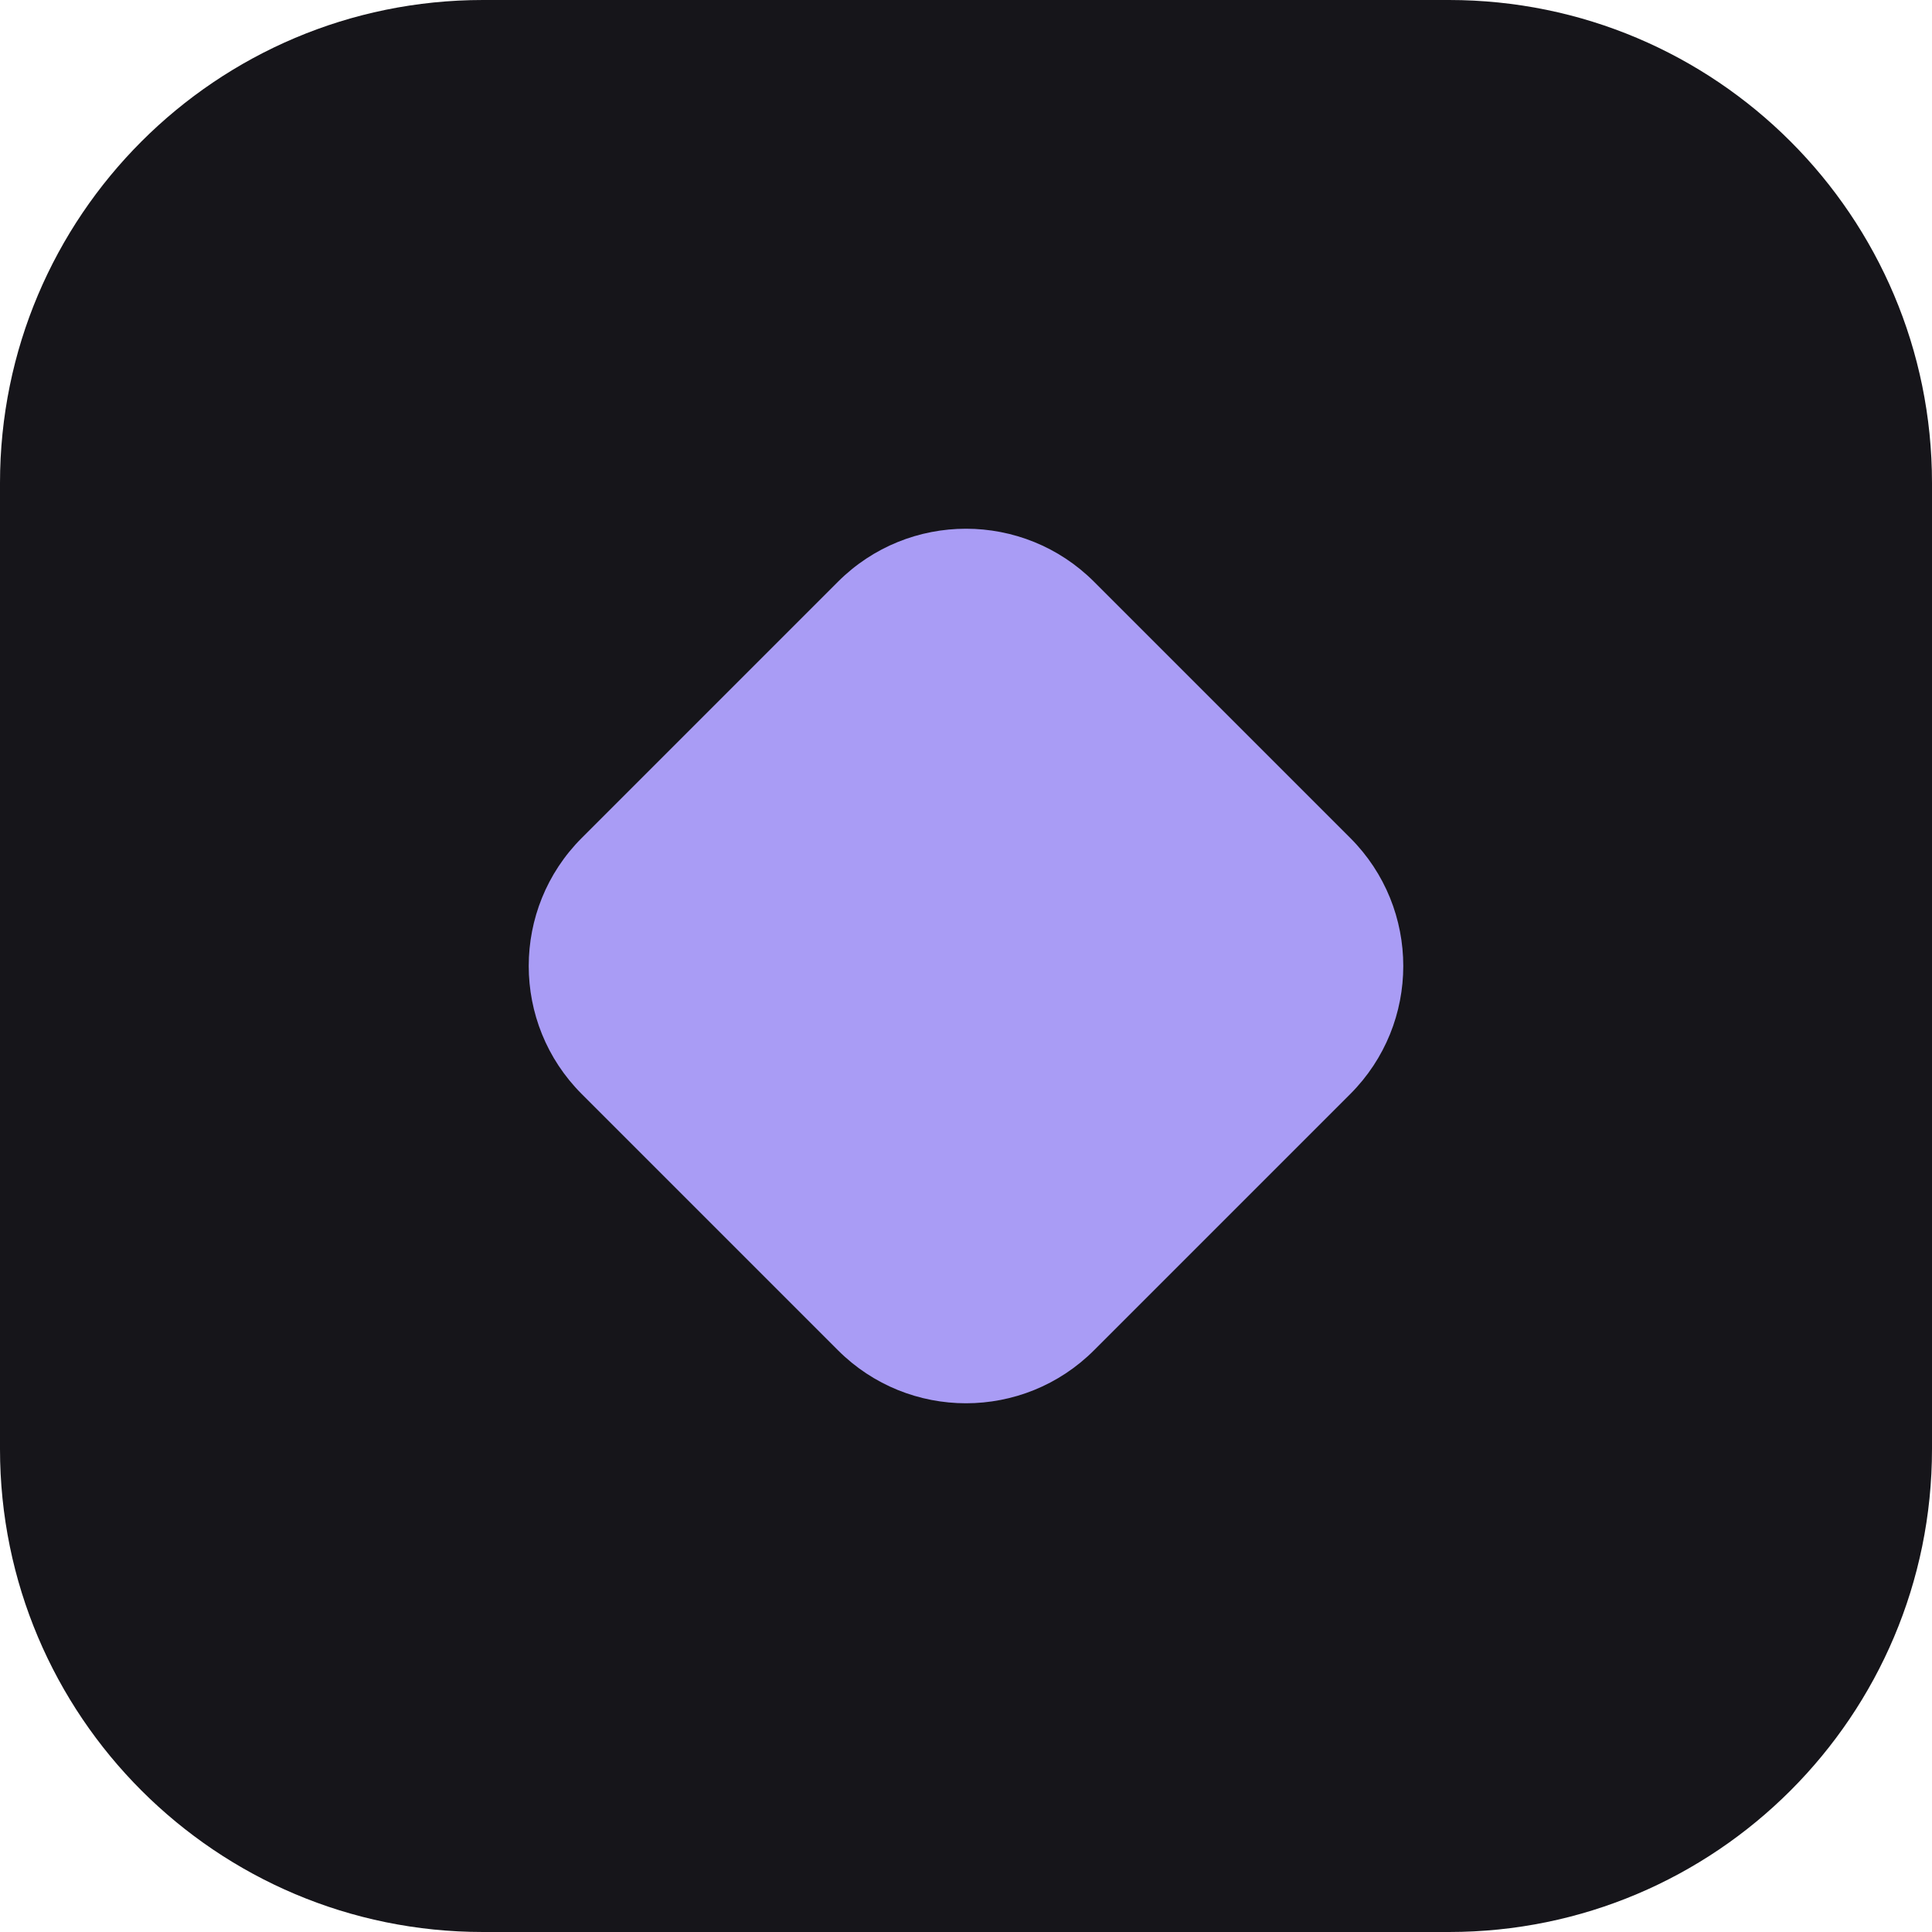
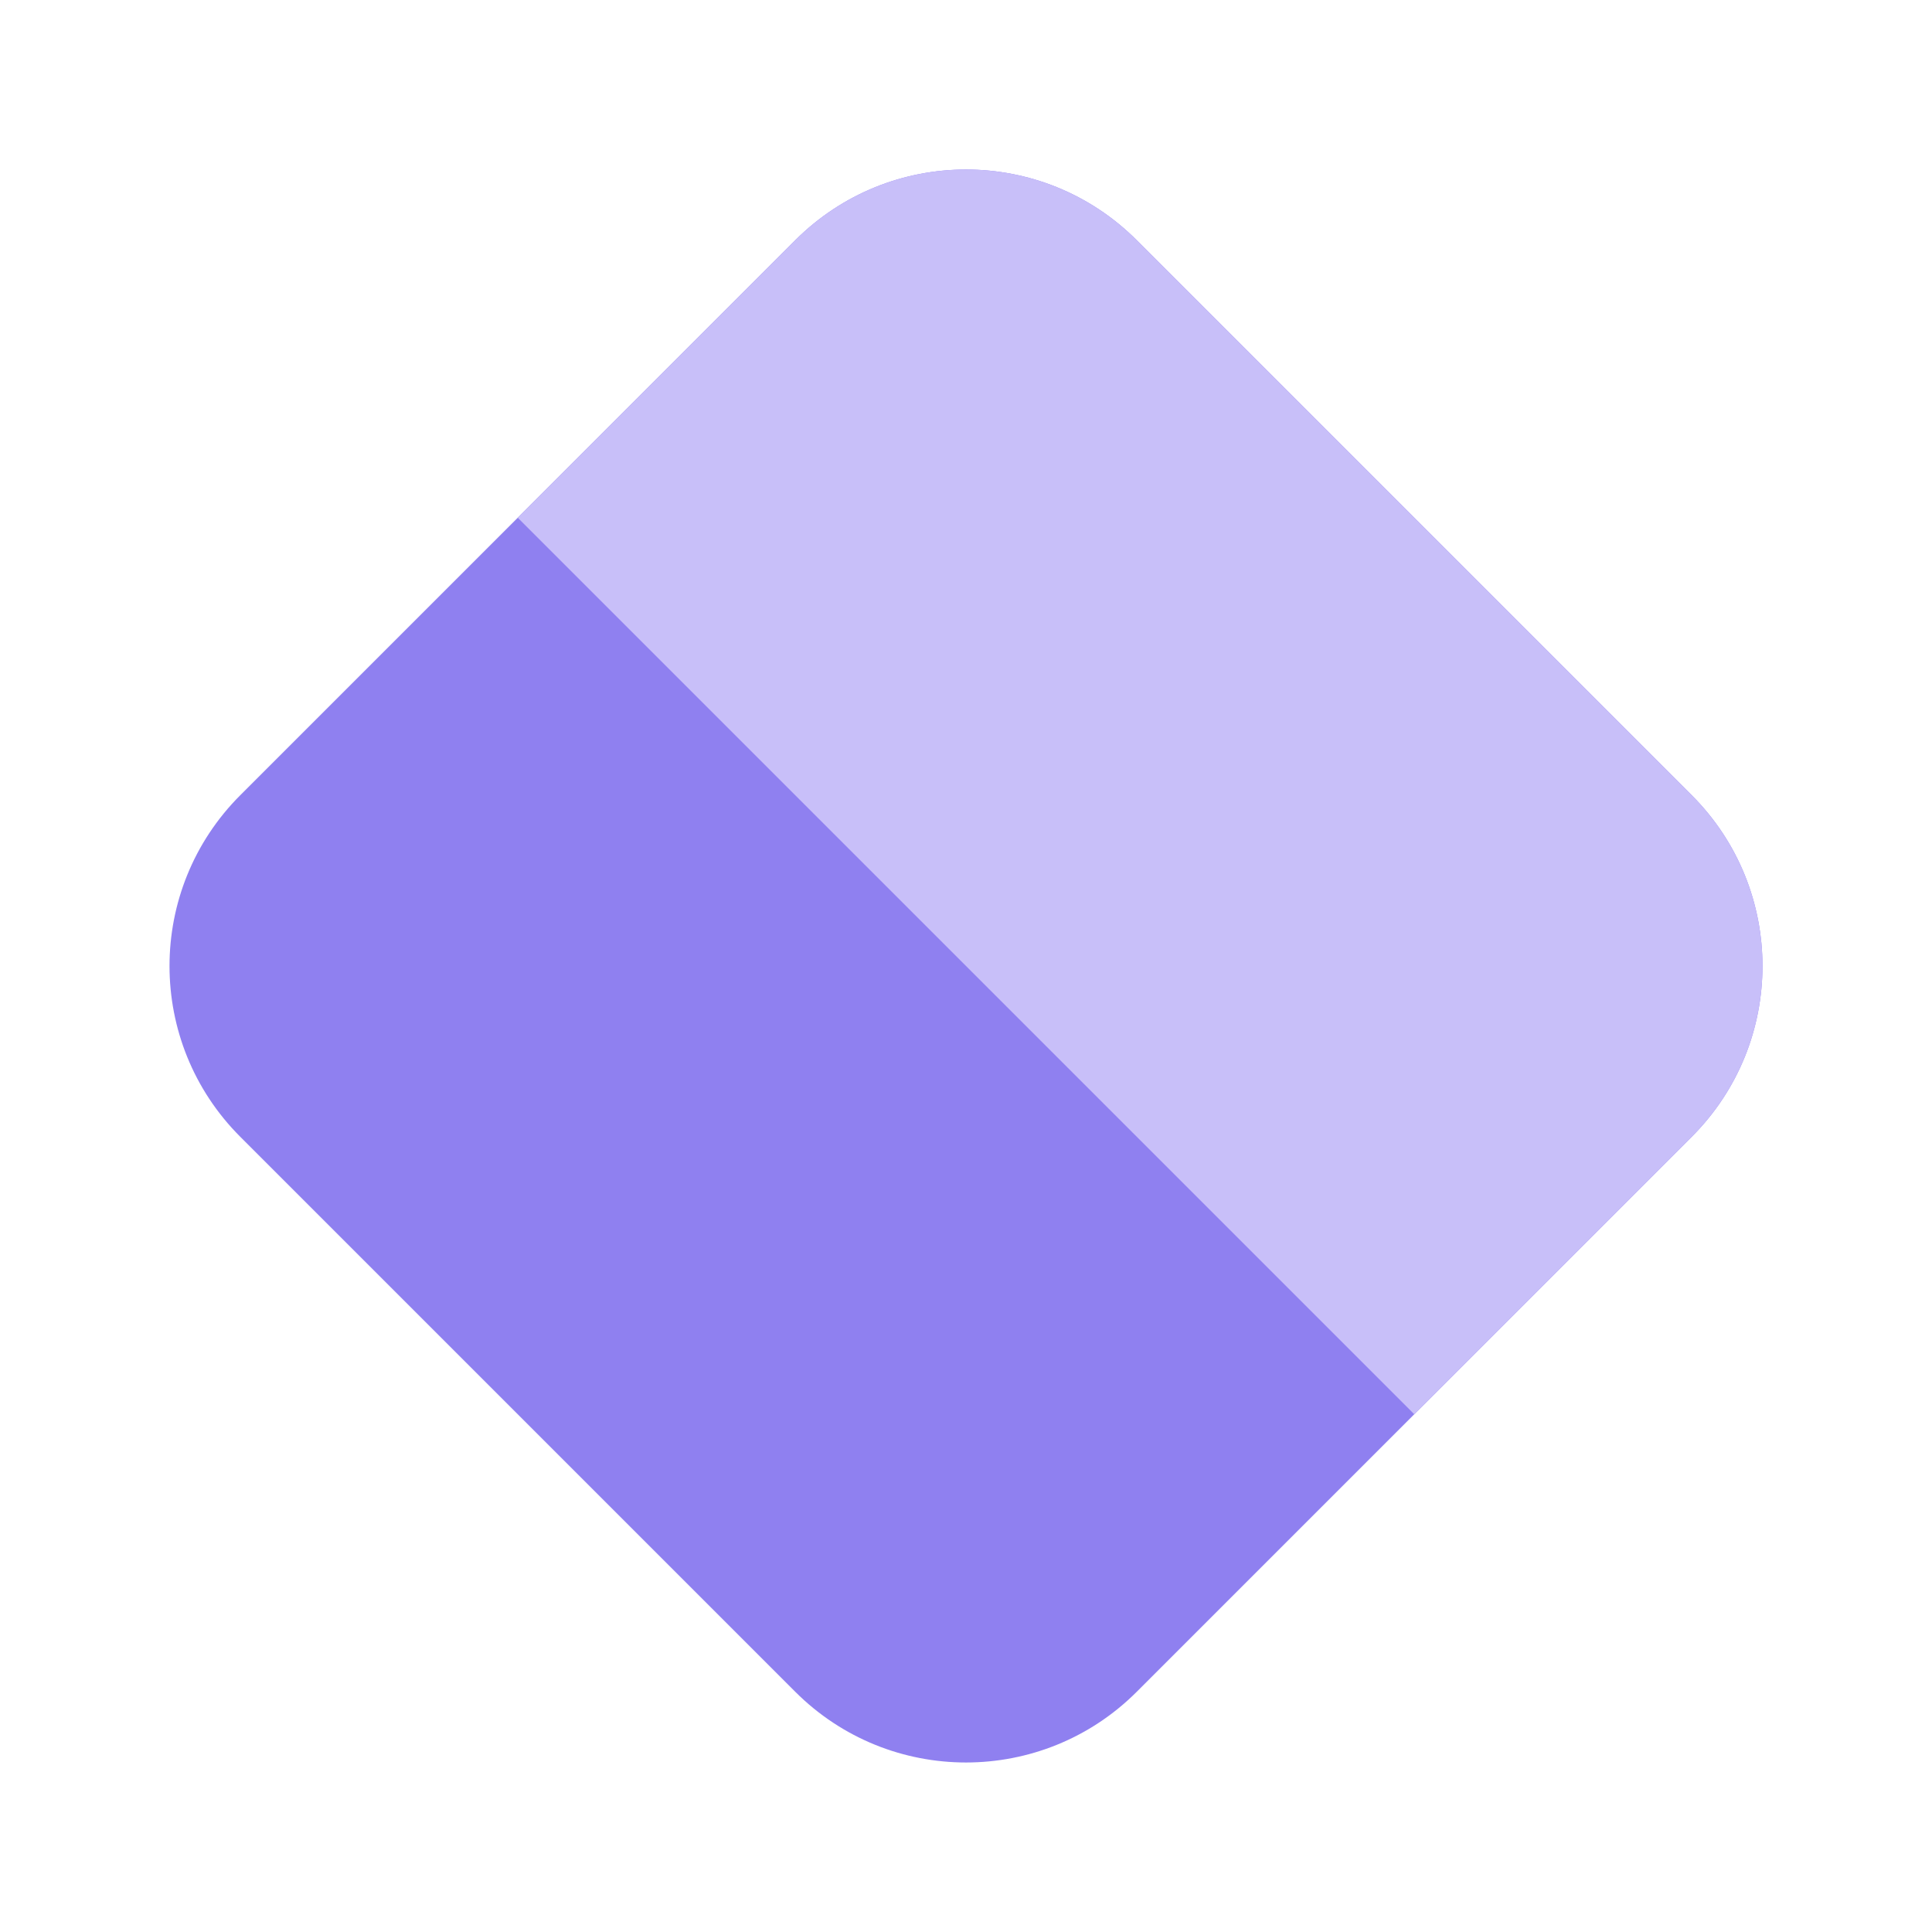
- <svg xmlns="http://www.w3.org/2000/svg" viewBox="0 0 32 32">
-   <rect width="32" height="32" rx="8" fill="#16151a" />
-   <rect x="10" y="10" width="12" height="12" rx="3" transform="rotate(45 16 16)" fill="#a99cf5" />
+ <svg xmlns="http://www.w3.org/2000/svg" viewBox="0 0 128 128">
+   <defs>
+     <clipPath id="t">
+       <rect width="128" height="64" />
+     </clipPath>
+   </defs>
+   <rect x="22" y="22" width="84" height="84" rx="16" fill="#8f80f0" transform="rotate(45 64 64)" />
+   <rect x="22" y="22" width="84" height="84" rx="16" fill="#c8bff9" transform="rotate(45 64 64)" clip-path="url(#t)" />
</svg>
